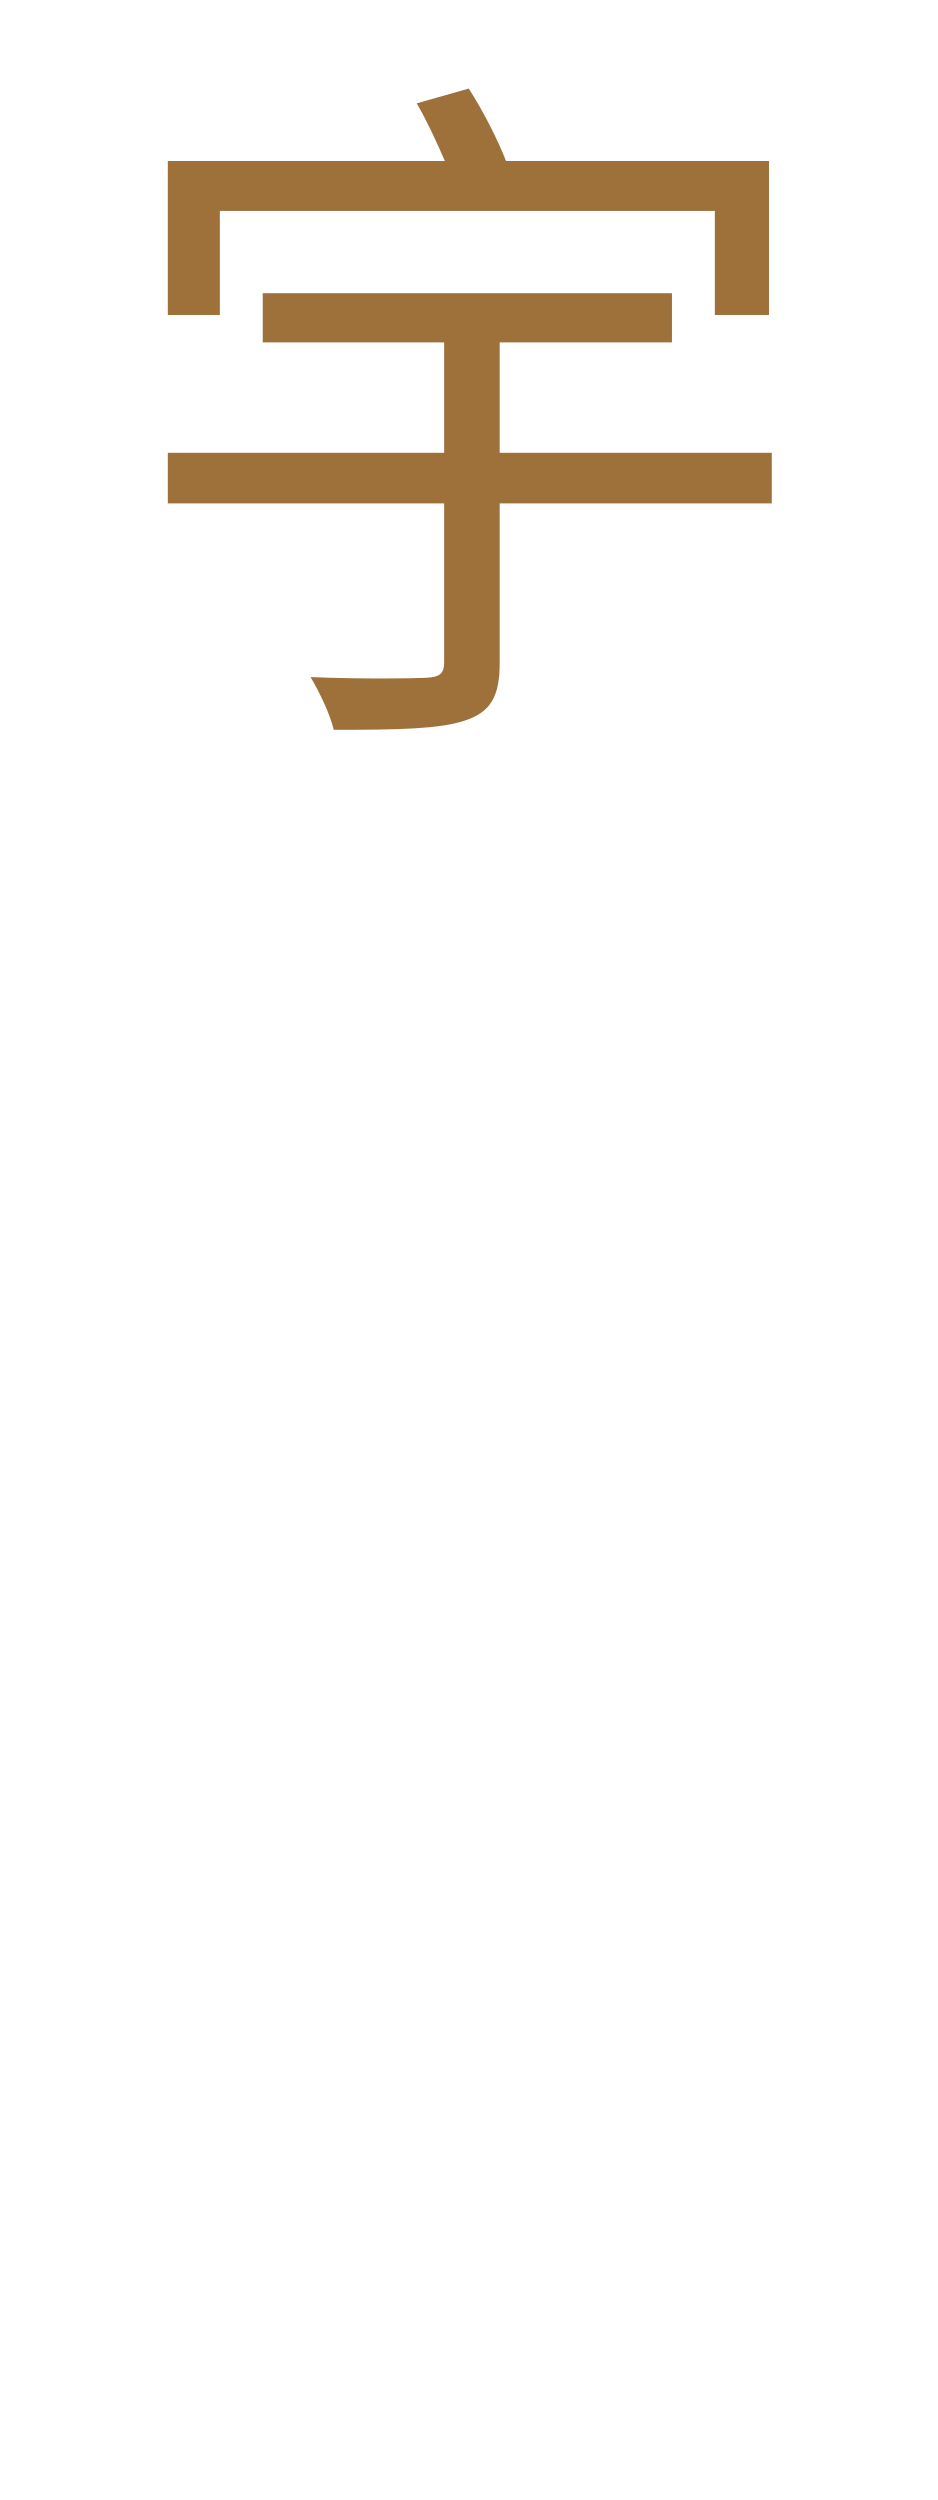
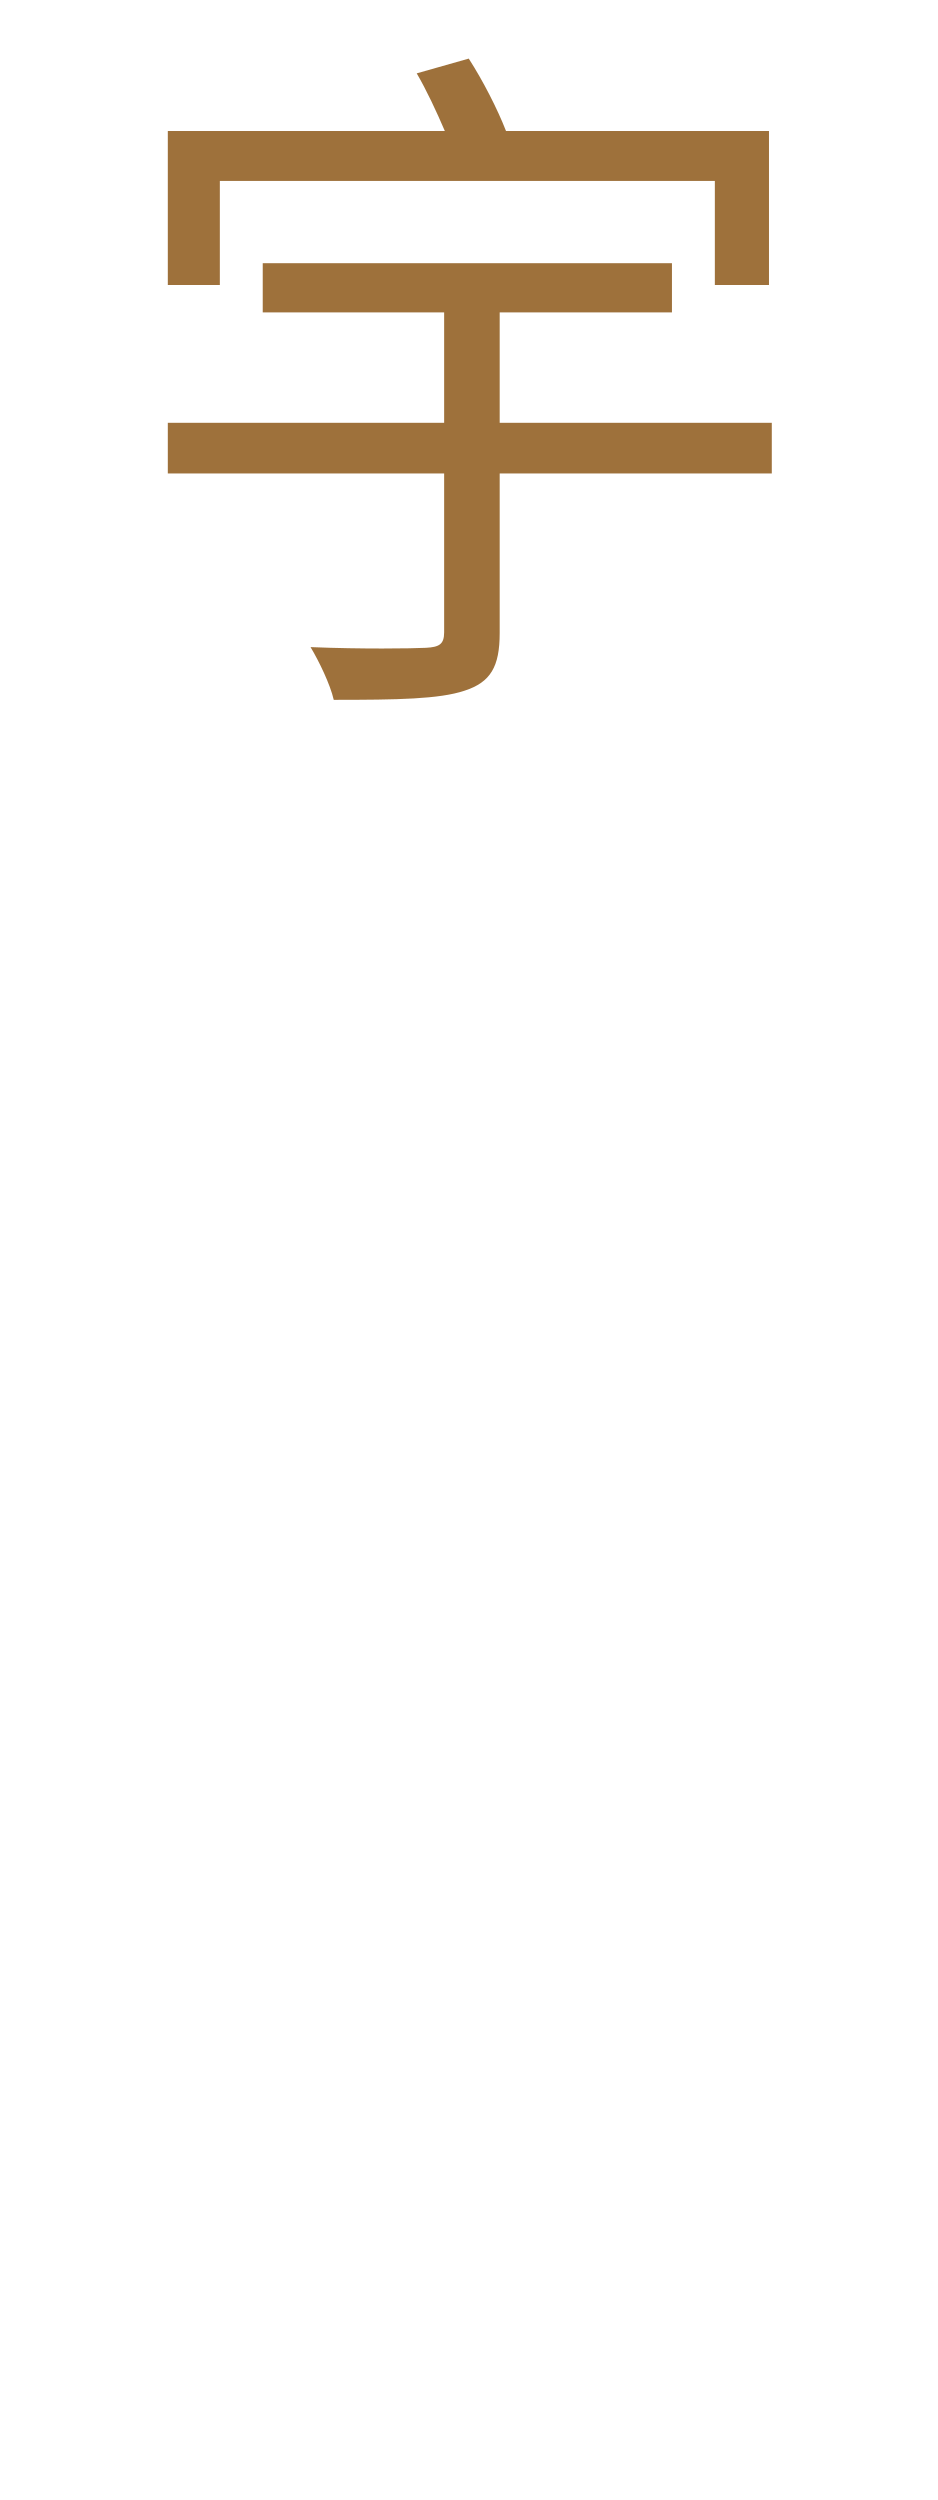
<svg xmlns="http://www.w3.org/2000/svg" width="48" height="128" viewBox="0 0 36 96" role="img" aria-label="宇">
-   <path fill="#9e713b" transform="translate(4.5 26) scale(.027 -.027)" d="M72 319V247H465V21C465 4 458 0 439 -1C419 -2 348 -3 275 0C287 -20 303 -53 308 -75C399 -75 458 -74 494 -62C531 -50 544 -28 544 20V247H931V319H544V476H789V546H207V476H465V319ZM426 816C440 792 454 762 466 734H72V515H146V663H850V515H927V734H553C541 765 520 806 500 837Z" />
+   <path fill="#9e713b" transform="translate(4.5 24.849) scale(.027 -.027)" d="M72 319V247H465V21C465 4 458 0 439 -1C419 -2 348 -3 275 0C287 -20 303 -53 308 -75C399 -75 458 -74 494 -62C531 -50 544 -28 544 20V247H931V319H544V476H789V546H207V476H465V319ZM426 816C440 792 454 762 466 734H72V515H146V663H850V515H927V734H553C541 765 520 806 500 837Z" />
</svg>
